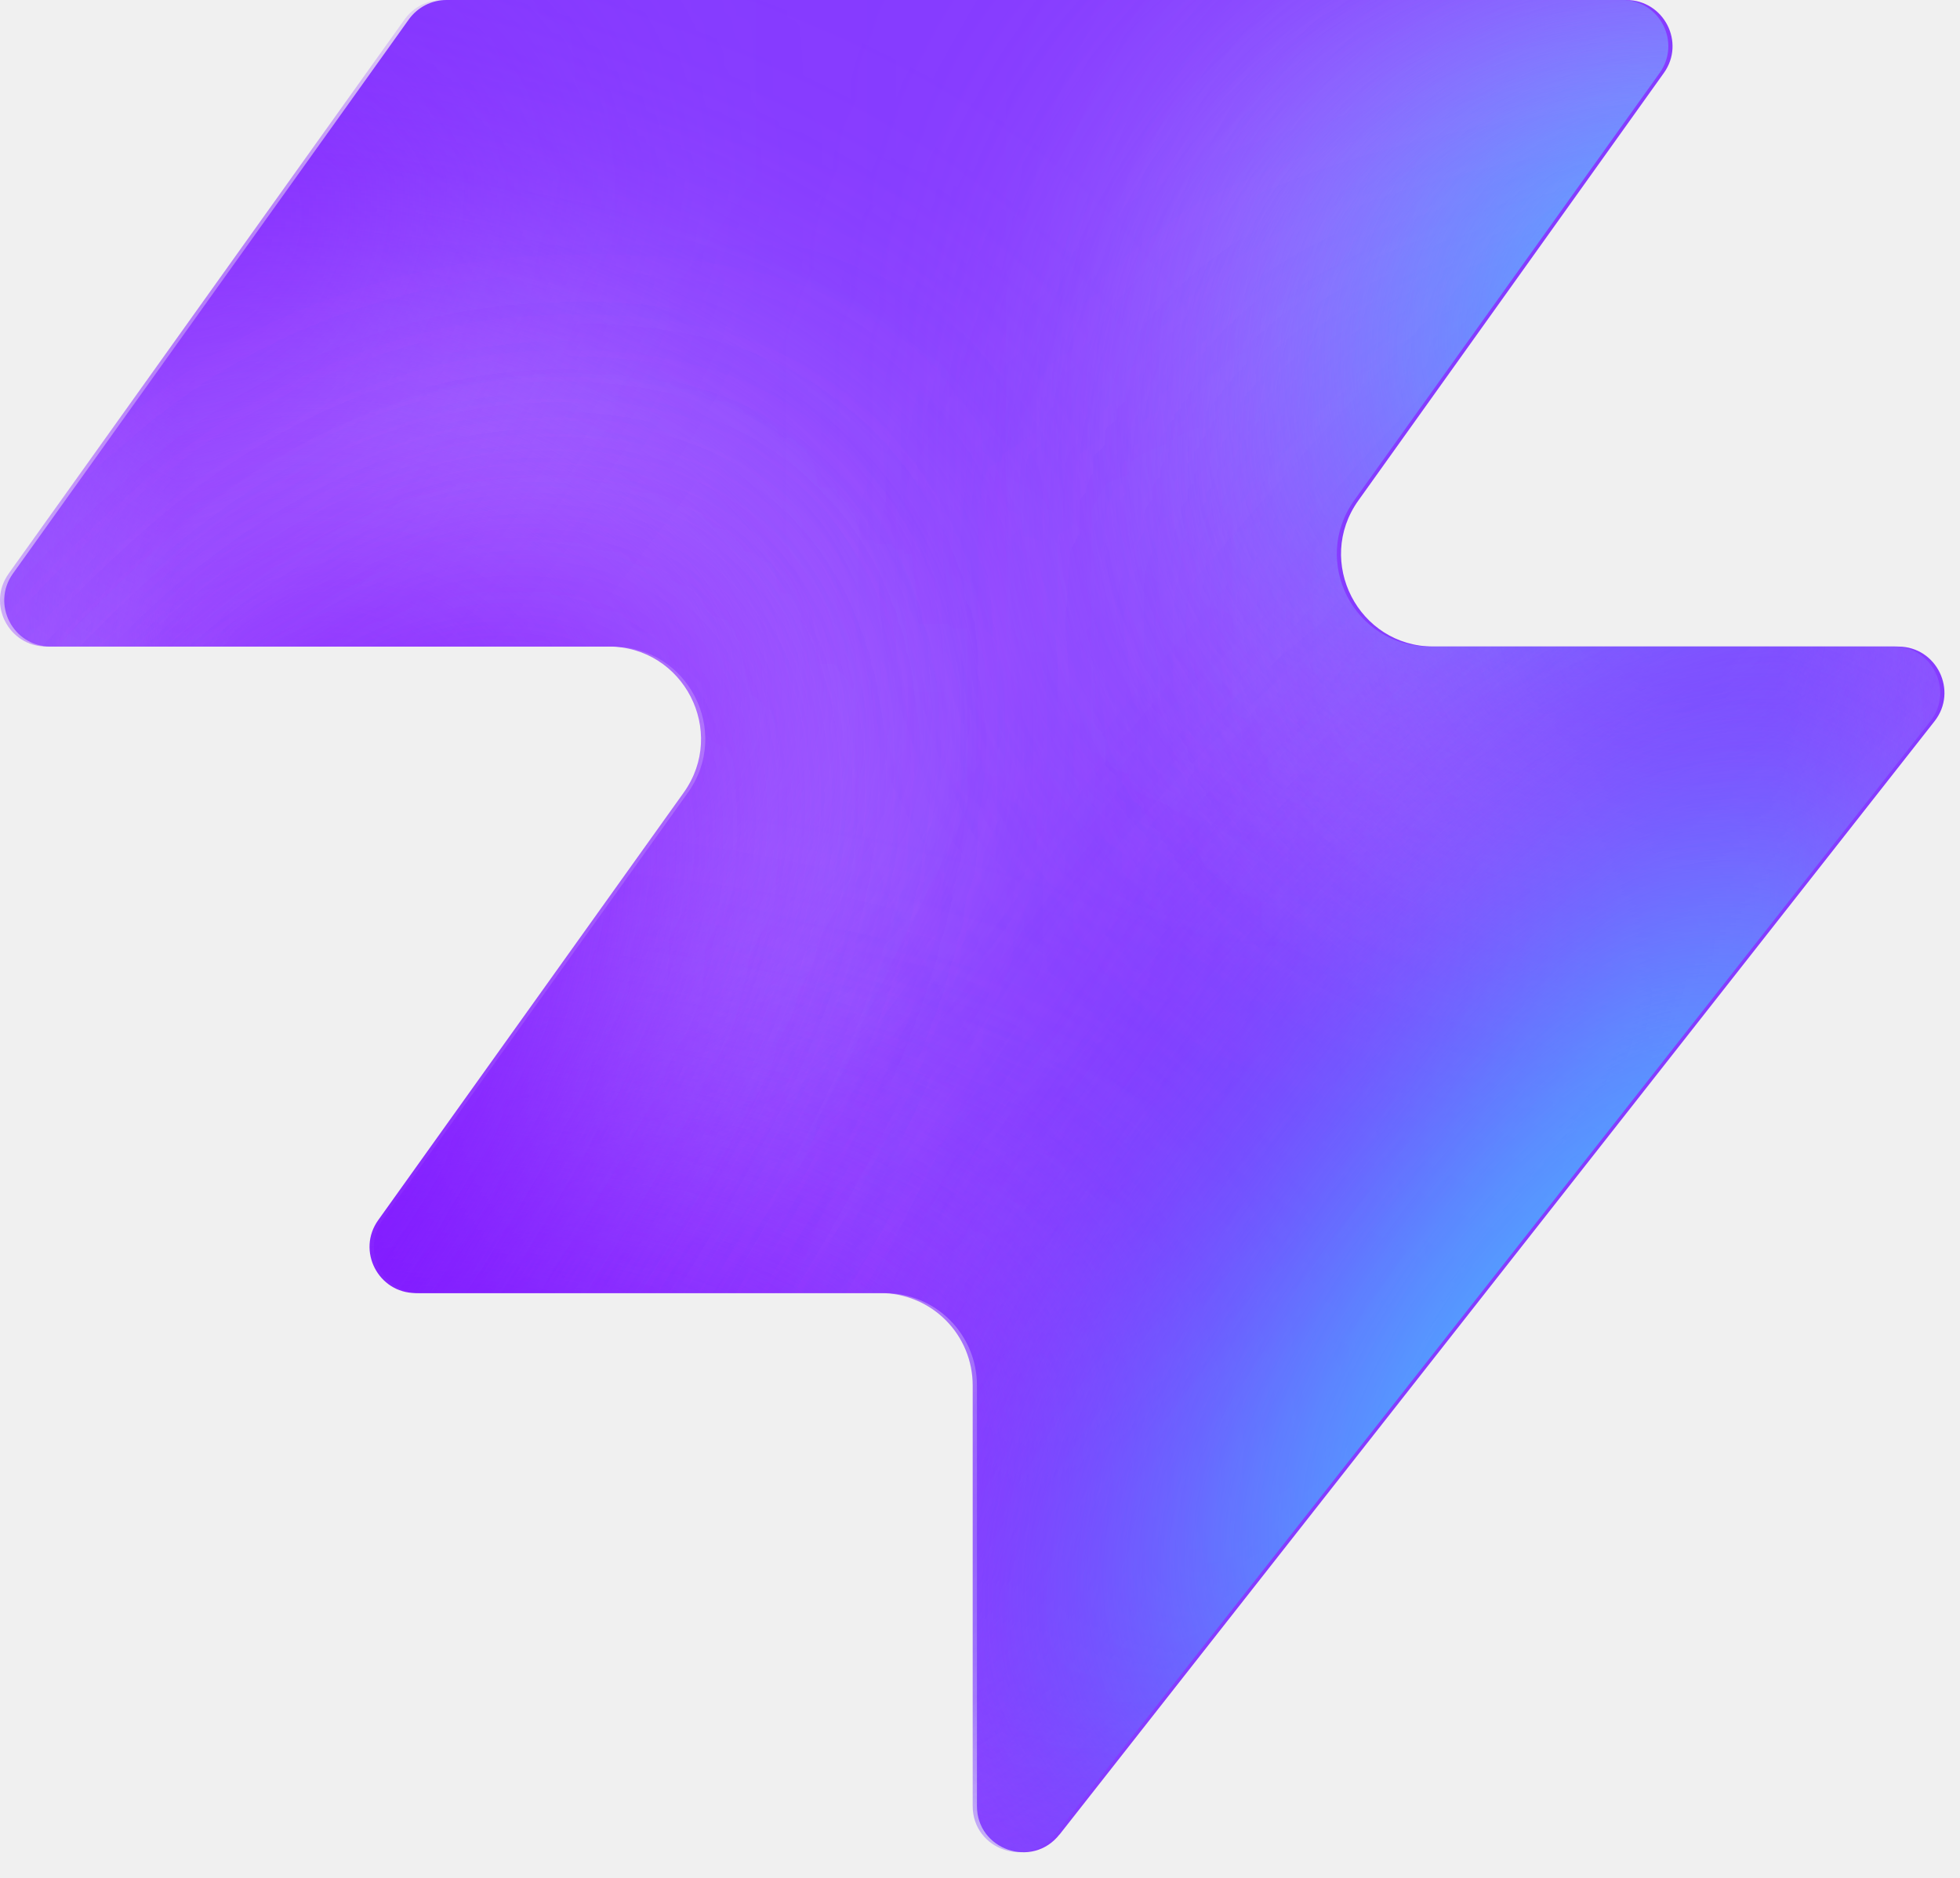
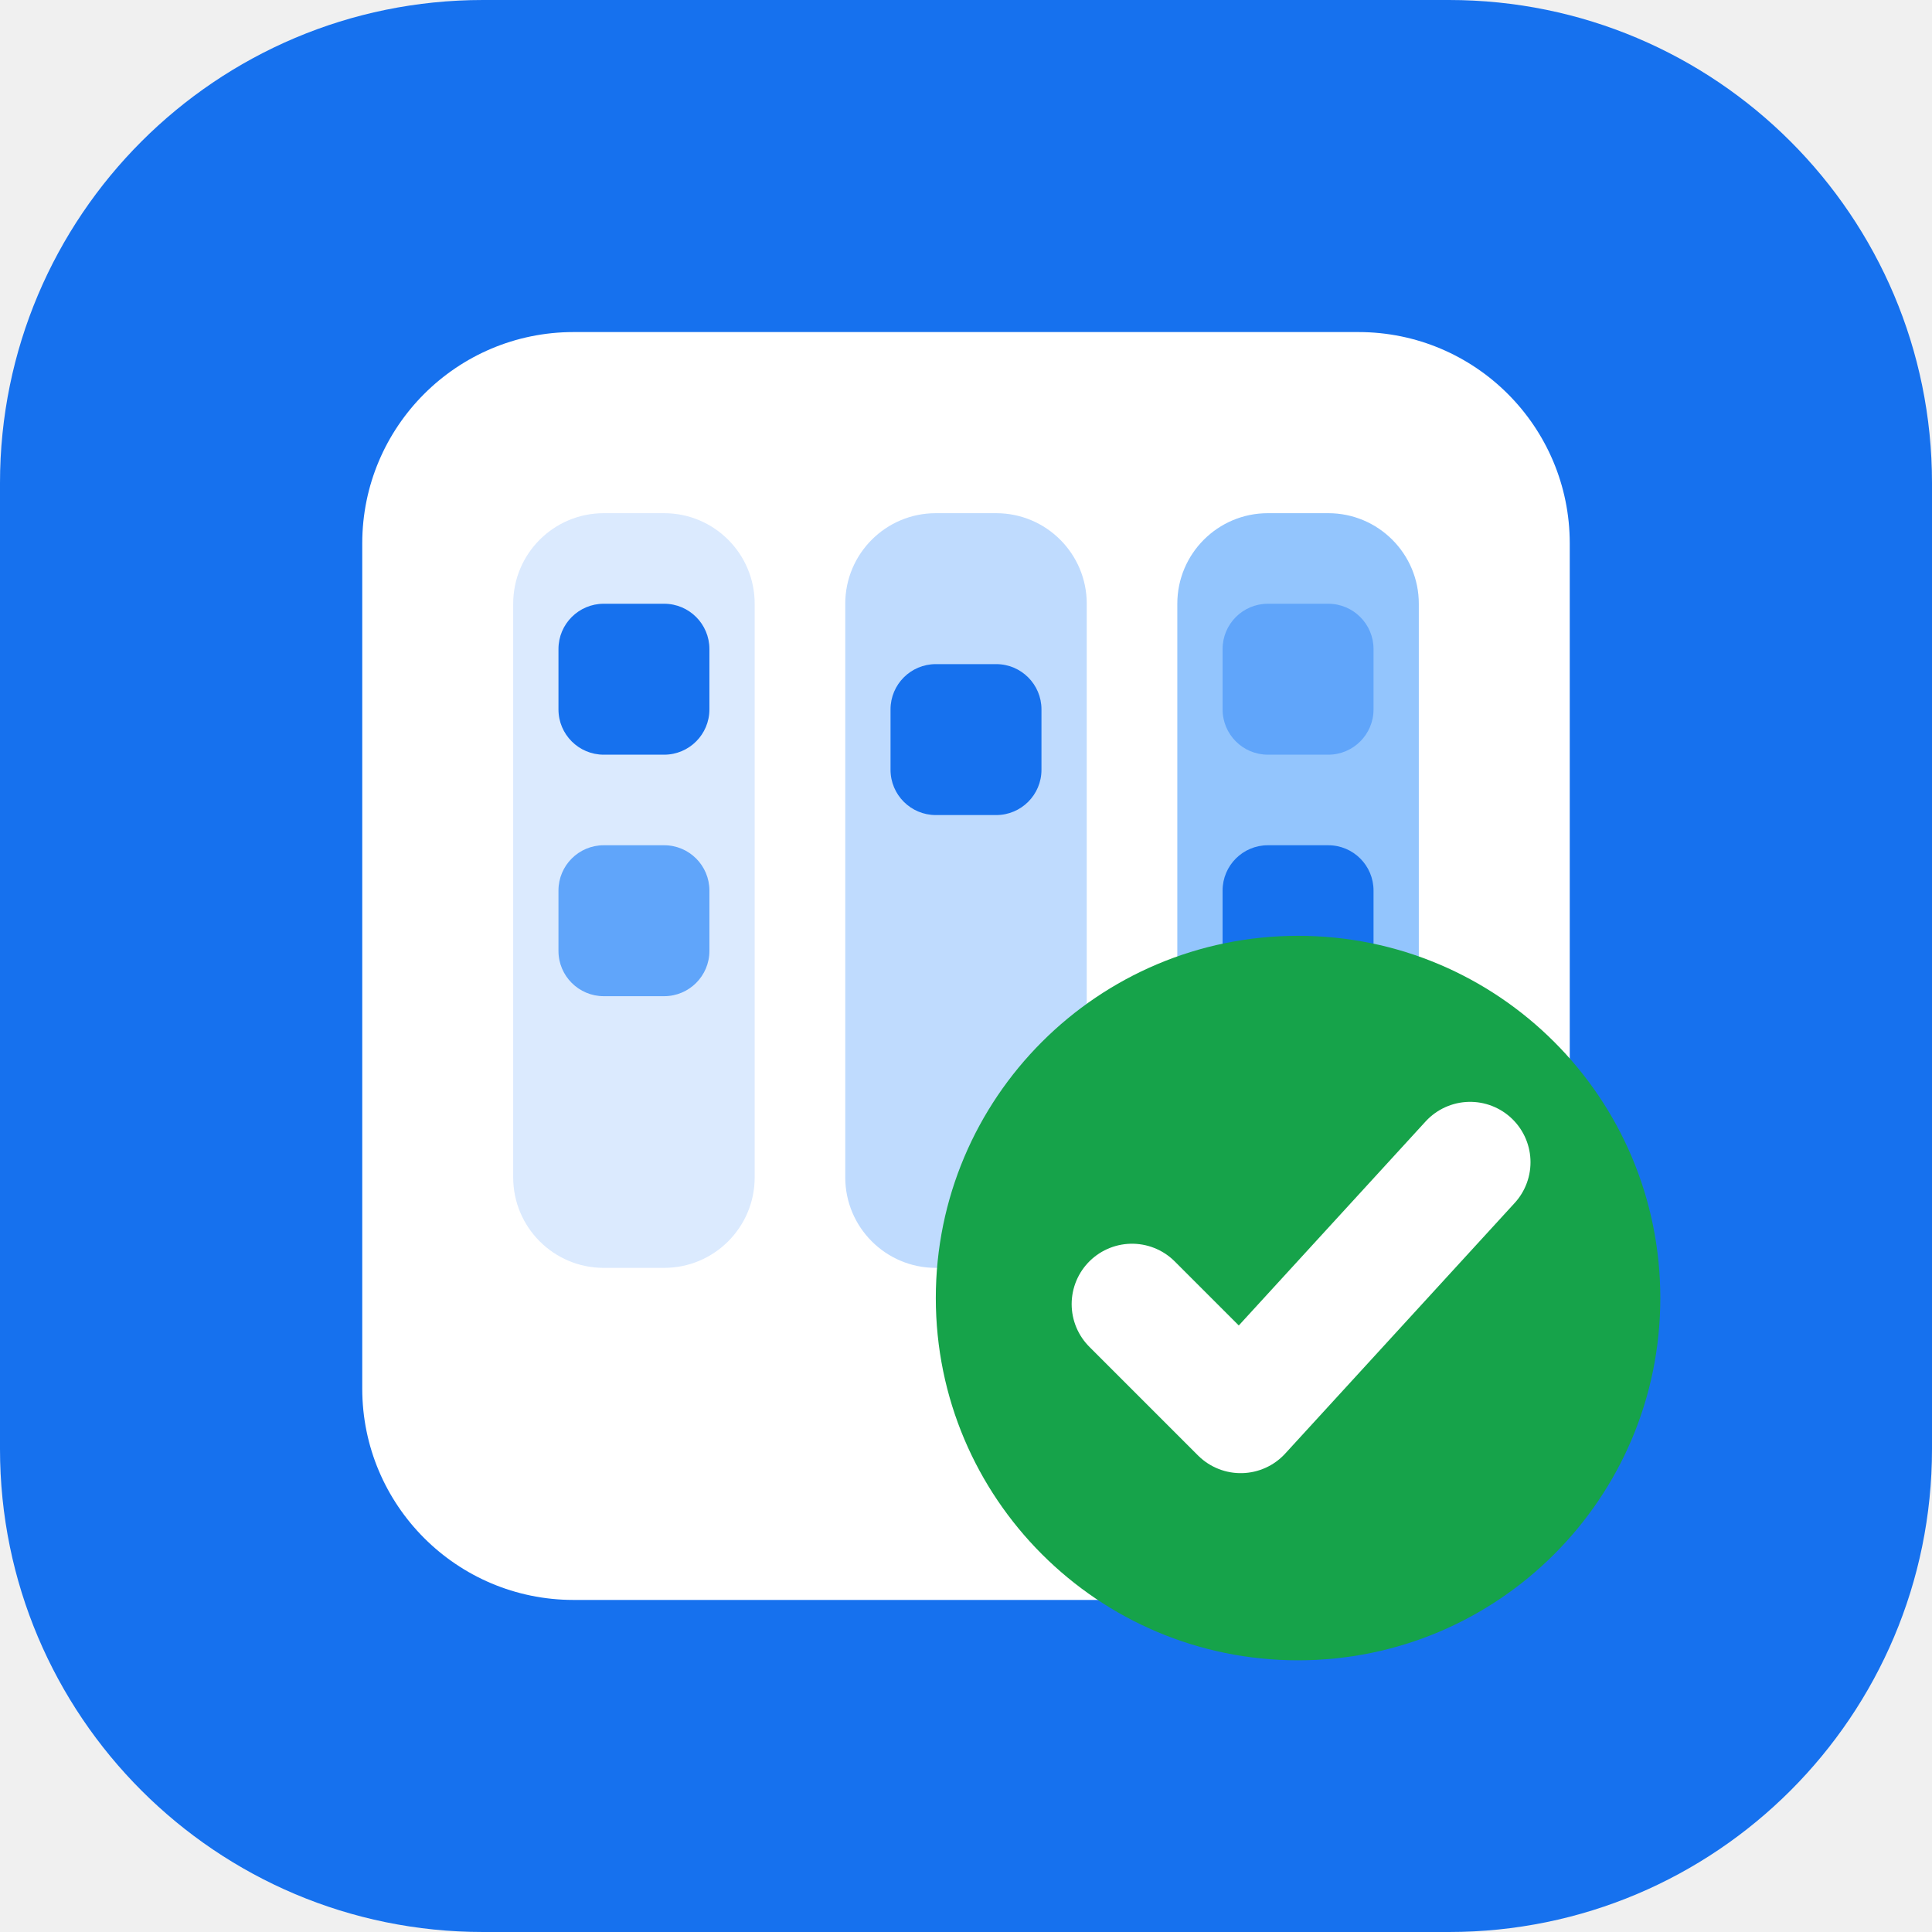
- <svg xmlns="http://www.w3.org/2000/svg" width="48" height="46" fill="none" viewBox="0 0 48 46">
-   <path fill="#863bff" d="M25.946 44.938c-.664.845-2.021.375-2.021-.698V33.937a2.26 2.26 0 0 0-2.262-2.262H10.287c-.92 0-1.456-1.04-.92-1.788l7.48-10.471c1.07-1.497 0-3.578-1.842-3.578H1.237c-.92 0-1.456-1.04-.92-1.788L10.013.474c.214-.297.556-.474.92-.474h28.894c.92 0 1.456 1.04.92 1.788l-7.48 10.471c-1.07 1.498 0 3.579 1.842 3.579h11.377c.943 0 1.473 1.088.89 1.83L25.947 44.94z" style="fill:#863bff;fill:color(display-p3 .525 .23 1);fill-opacity:1" />
-   <mask id="a" width="48" height="46" x="0" y="0" maskUnits="userSpaceOnUse" style="mask-type:alpha">
-     <path fill="#000" d="M25.842 44.938c-.664.844-2.021.375-2.021-.698V33.937a2.26 2.26 0 0 0-2.262-2.262H10.183c-.92 0-1.456-1.04-.92-1.788l7.48-10.471c1.07-1.498 0-3.579-1.842-3.579H1.133c-.92 0-1.456-1.04-.92-1.787L9.91.473c.214-.297.556-.474.92-.474h28.894c.92 0 1.456 1.04.92 1.788l-7.48 10.471c-1.07 1.498 0 3.578 1.842 3.578h11.377c.943 0 1.473 1.088.89 1.832L25.843 44.94z" style="fill:#000;fill-opacity:1" />
-   </mask>
-   <g mask="url(#a)">
-     <g filter="url(#b)">
-       <ellipse cx="5.508" cy="14.704" fill="#ede6ff" rx="5.508" ry="14.704" style="fill:#ede6ff;fill:color(display-p3 .927 .903 1);fill-opacity:1" transform="matrix(.00324 1 1 -.00324 -4.47 31.516)" />
-     </g>
-     <g filter="url(#c)">
-       <ellipse cx="10.399" cy="29.851" fill="#ede6ff" rx="10.399" ry="29.851" style="fill:#ede6ff;fill:color(display-p3 .927 .903 1);fill-opacity:1" transform="matrix(.00324 1 1 -.00324 -39.328 7.883)" />
-     </g>
-     <g filter="url(#d)">
-       <ellipse cx="5.508" cy="30.487" fill="#7e14ff" rx="5.508" ry="30.487" style="fill:#7e14ff;fill:color(display-p3 .492 .077 1);fill-opacity:1" transform="rotate(89.814 -25.913 -14.639)scale(1 -1)" />
-     </g>
-     <g filter="url(#e)">
-       <ellipse cx="5.508" cy="30.599" fill="#7e14ff" rx="5.508" ry="30.599" style="fill:#7e14ff;fill:color(display-p3 .492 .077 1);fill-opacity:1" transform="rotate(89.814 -32.644 -3.334)scale(1 -1)" />
-     </g>
-     <g filter="url(#f)">
-       <ellipse cx="5.508" cy="30.599" fill="#7e14ff" rx="5.508" ry="30.599" style="fill:#7e14ff;fill:color(display-p3 .492 .077 1);fill-opacity:1" transform="matrix(.00324 1 1 -.00324 -34.34 30.47)" />
-     </g>
-     <g filter="url(#g)">
-       <ellipse cx="14.072" cy="22.078" fill="#ede6ff" rx="14.072" ry="22.078" style="fill:#ede6ff;fill:color(display-p3 .927 .903 1);fill-opacity:1" transform="rotate(93.35 24.506 48.493)scale(-1 1)" />
-     </g>
-     <g filter="url(#h)">
-       <ellipse cx="3.47" cy="21.501" fill="#7e14ff" rx="3.47" ry="21.501" style="fill:#7e14ff;fill:color(display-p3 .492 .077 1);fill-opacity:1" transform="rotate(89.009 28.708 47.59)scale(-1 1)" />
-     </g>
-     <g filter="url(#i)">
-       <ellipse cx="3.47" cy="21.501" fill="#7e14ff" rx="3.47" ry="21.501" style="fill:#7e14ff;fill:color(display-p3 .492 .077 1);fill-opacity:1" transform="rotate(89.009 28.708 47.59)scale(-1 1)" />
-     </g>
-     <g filter="url(#j)">
-       <ellipse cx=".387" cy="8.972" fill="#7e14ff" rx="4.407" ry="29.108" style="fill:#7e14ff;fill:color(display-p3 .492 .077 1);fill-opacity:1" transform="rotate(39.51 .387 8.972)" />
-     </g>
-     <g filter="url(#k)">
-       <ellipse cx="47.523" cy="-6.092" fill="#7e14ff" rx="4.407" ry="29.108" style="fill:#7e14ff;fill:color(display-p3 .492 .077 1);fill-opacity:1" transform="rotate(37.892 47.523 -6.092)" />
-     </g>
-     <g filter="url(#l)">
-       <ellipse cx="41.412" cy="6.333" fill="#47bfff" rx="5.971" ry="9.665" style="fill:#47bfff;fill:color(display-p3 .28 .748 1);fill-opacity:1" transform="rotate(37.892 41.412 6.333)" />
-     </g>
-     <g filter="url(#m)">
-       <ellipse cx="-1.879" cy="38.332" fill="#7e14ff" rx="4.407" ry="29.108" style="fill:#7e14ff;fill:color(display-p3 .492 .077 1);fill-opacity:1" transform="rotate(37.892 -1.88 38.332)" />
-     </g>
-     <g filter="url(#n)">
-       <ellipse cx="-1.879" cy="38.332" fill="#7e14ff" rx="4.407" ry="29.108" style="fill:#7e14ff;fill:color(display-p3 .492 .077 1);fill-opacity:1" transform="rotate(37.892 -1.88 38.332)" />
-     </g>
-     <g filter="url(#o)">
-       <ellipse cx="35.651" cy="29.907" fill="#7e14ff" rx="4.407" ry="29.108" style="fill:#7e14ff;fill:color(display-p3 .492 .077 1);fill-opacity:1" transform="rotate(37.892 35.651 29.907)" />
-     </g>
-     <g filter="url(#p)">
-       <ellipse cx="38.418" cy="32.4" fill="#47bfff" rx="5.971" ry="15.297" style="fill:#47bfff;fill:color(display-p3 .28 .748 1);fill-opacity:1" transform="rotate(37.892 38.418 32.4)" />
-     </g>
-   </g>
-   <defs>
-     <filter id="b" width="60.045" height="41.654" x="-19.77" y="16.149" color-interpolation-filters="sRGB" filterUnits="userSpaceOnUse">
-       <feFlood flood-opacity="0" result="BackgroundImageFix" />
-       <feBlend in="SourceGraphic" in2="BackgroundImageFix" result="shape" />
-       <feGaussianBlur result="effect1_foregroundBlur_2002_17158" stdDeviation="7.659" />
-     </filter>
-     <filter id="c" width="90.34" height="51.437" x="-54.613" y="-7.533" color-interpolation-filters="sRGB" filterUnits="userSpaceOnUse">
-       <feFlood flood-opacity="0" result="BackgroundImageFix" />
-       <feBlend in="SourceGraphic" in2="BackgroundImageFix" result="shape" />
-       <feGaussianBlur result="effect1_foregroundBlur_2002_17158" stdDeviation="7.659" />
-     </filter>
-     <filter id="d" width="79.355" height="29.4" x="-49.64" y="2.03" color-interpolation-filters="sRGB" filterUnits="userSpaceOnUse">
-       <feFlood flood-opacity="0" result="BackgroundImageFix" />
-       <feBlend in="SourceGraphic" in2="BackgroundImageFix" result="shape" />
-       <feGaussianBlur result="effect1_foregroundBlur_2002_17158" stdDeviation="4.596" />
-     </filter>
-     <filter id="e" width="79.579" height="29.4" x="-45.045" y="20.029" color-interpolation-filters="sRGB" filterUnits="userSpaceOnUse">
-       <feFlood flood-opacity="0" result="BackgroundImageFix" />
-       <feBlend in="SourceGraphic" in2="BackgroundImageFix" result="shape" />
-       <feGaussianBlur result="effect1_foregroundBlur_2002_17158" stdDeviation="4.596" />
-     </filter>
-     <filter id="f" width="79.579" height="29.4" x="-43.513" y="21.178" color-interpolation-filters="sRGB" filterUnits="userSpaceOnUse">
-       <feFlood flood-opacity="0" result="BackgroundImageFix" />
-       <feBlend in="SourceGraphic" in2="BackgroundImageFix" result="shape" />
-       <feGaussianBlur result="effect1_foregroundBlur_2002_17158" stdDeviation="4.596" />
-     </filter>
-     <filter id="g" width="74.749" height="58.852" x="15.756" y="-17.901" color-interpolation-filters="sRGB" filterUnits="userSpaceOnUse">
-       <feFlood flood-opacity="0" result="BackgroundImageFix" />
-       <feBlend in="SourceGraphic" in2="BackgroundImageFix" result="shape" />
-       <feGaussianBlur result="effect1_foregroundBlur_2002_17158" stdDeviation="7.659" />
-     </filter>
-     <filter id="h" width="61.377" height="25.362" x="23.548" y="2.284" color-interpolation-filters="sRGB" filterUnits="userSpaceOnUse">
-       <feFlood flood-opacity="0" result="BackgroundImageFix" />
-       <feBlend in="SourceGraphic" in2="BackgroundImageFix" result="shape" />
-       <feGaussianBlur result="effect1_foregroundBlur_2002_17158" stdDeviation="4.596" />
-     </filter>
-     <filter id="i" width="61.377" height="25.362" x="23.548" y="2.284" color-interpolation-filters="sRGB" filterUnits="userSpaceOnUse">
-       <feFlood flood-opacity="0" result="BackgroundImageFix" />
-       <feBlend in="SourceGraphic" in2="BackgroundImageFix" result="shape" />
-       <feGaussianBlur result="effect1_foregroundBlur_2002_17158" stdDeviation="4.596" />
-     </filter>
-     <filter id="j" width="56.045" height="63.649" x="-27.636" y="-22.853" color-interpolation-filters="sRGB" filterUnits="userSpaceOnUse">
-       <feFlood flood-opacity="0" result="BackgroundImageFix" />
-       <feBlend in="SourceGraphic" in2="BackgroundImageFix" result="shape" />
-       <feGaussianBlur result="effect1_foregroundBlur_2002_17158" stdDeviation="4.596" />
-     </filter>
-     <filter id="k" width="54.814" height="64.646" x="20.116" y="-38.415" color-interpolation-filters="sRGB" filterUnits="userSpaceOnUse">
-       <feFlood flood-opacity="0" result="BackgroundImageFix" />
-       <feBlend in="SourceGraphic" in2="BackgroundImageFix" result="shape" />
-       <feGaussianBlur result="effect1_foregroundBlur_2002_17158" stdDeviation="4.596" />
-     </filter>
-     <filter id="l" width="33.541" height="35.313" x="24.641" y="-11.323" color-interpolation-filters="sRGB" filterUnits="userSpaceOnUse">
-       <feFlood flood-opacity="0" result="BackgroundImageFix" />
-       <feBlend in="SourceGraphic" in2="BackgroundImageFix" result="shape" />
-       <feGaussianBlur result="effect1_foregroundBlur_2002_17158" stdDeviation="4.596" />
-     </filter>
-     <filter id="m" width="54.814" height="64.646" x="-29.286" y="6.009" color-interpolation-filters="sRGB" filterUnits="userSpaceOnUse">
-       <feFlood flood-opacity="0" result="BackgroundImageFix" />
-       <feBlend in="SourceGraphic" in2="BackgroundImageFix" result="shape" />
-       <feGaussianBlur result="effect1_foregroundBlur_2002_17158" stdDeviation="4.596" />
-     </filter>
-     <filter id="n" width="54.814" height="64.646" x="-29.286" y="6.009" color-interpolation-filters="sRGB" filterUnits="userSpaceOnUse">
-       <feFlood flood-opacity="0" result="BackgroundImageFix" />
-       <feBlend in="SourceGraphic" in2="BackgroundImageFix" result="shape" />
-       <feGaussianBlur result="effect1_foregroundBlur_2002_17158" stdDeviation="4.596" />
-     </filter>
-     <filter id="o" width="54.814" height="64.646" x="8.244" y="-2.416" color-interpolation-filters="sRGB" filterUnits="userSpaceOnUse">
-       <feFlood flood-opacity="0" result="BackgroundImageFix" />
-       <feBlend in="SourceGraphic" in2="BackgroundImageFix" result="shape" />
-       <feGaussianBlur result="effect1_foregroundBlur_2002_17158" stdDeviation="4.596" />
-     </filter>
-     <filter id="p" width="39.409" height="43.623" x="18.713" y="10.588" color-interpolation-filters="sRGB" filterUnits="userSpaceOnUse">
-       <feFlood flood-opacity="0" result="BackgroundImageFix" />
-       <feBlend in="SourceGraphic" in2="BackgroundImageFix" result="shape" />
-       <feGaussianBlur result="effect1_foregroundBlur_2002_17158" stdDeviation="4.596" />
-     </filter>
-   </defs>
+ <svg xmlns="http://www.w3.org/2000/svg" viewBox="0 0 64 64" role="img" aria-labelledby="title">
+   <rect width="64" height="64" rx="16" fill="#1671ee" />
+   <rect x="12" y="11" width="40" height="42" rx="7" fill="#ffffff" />
+   <rect x="17" y="17" width="8" height="25" rx="3" fill="#dbeafe" />
+   <rect x="28" y="17" width="8" height="25" rx="3" fill="#bfdbfe" />
+   <rect x="39" y="17" width="8" height="25" rx="3" fill="#93c5fd" />
+   <rect x="18.5" y="20" width="5" height="5" rx="1.5" fill="#1671ee" />
+   <rect x="18.5" y="28" width="5" height="5" rx="1.5" fill="#60a5fa" />
+   <rect x="29.5" y="22" width="5" height="5" rx="1.5" fill="#1671ee" />
+   <rect x="40.5" y="20" width="5" height="5" rx="1.5" fill="#60a5fa" />
+   <rect x="40.5" y="28" width="5" height="5" rx="1.5" fill="#1671ee" />
+   <circle cx="43" cy="43" r="12" fill="#16a34a" />
+   <path d="M37.5 43.2 41.1 46.8 48.7 38.5" fill="none" stroke="#ffffff" stroke-width="4" stroke-linecap="round" stroke-linejoin="round" />
</svg>
